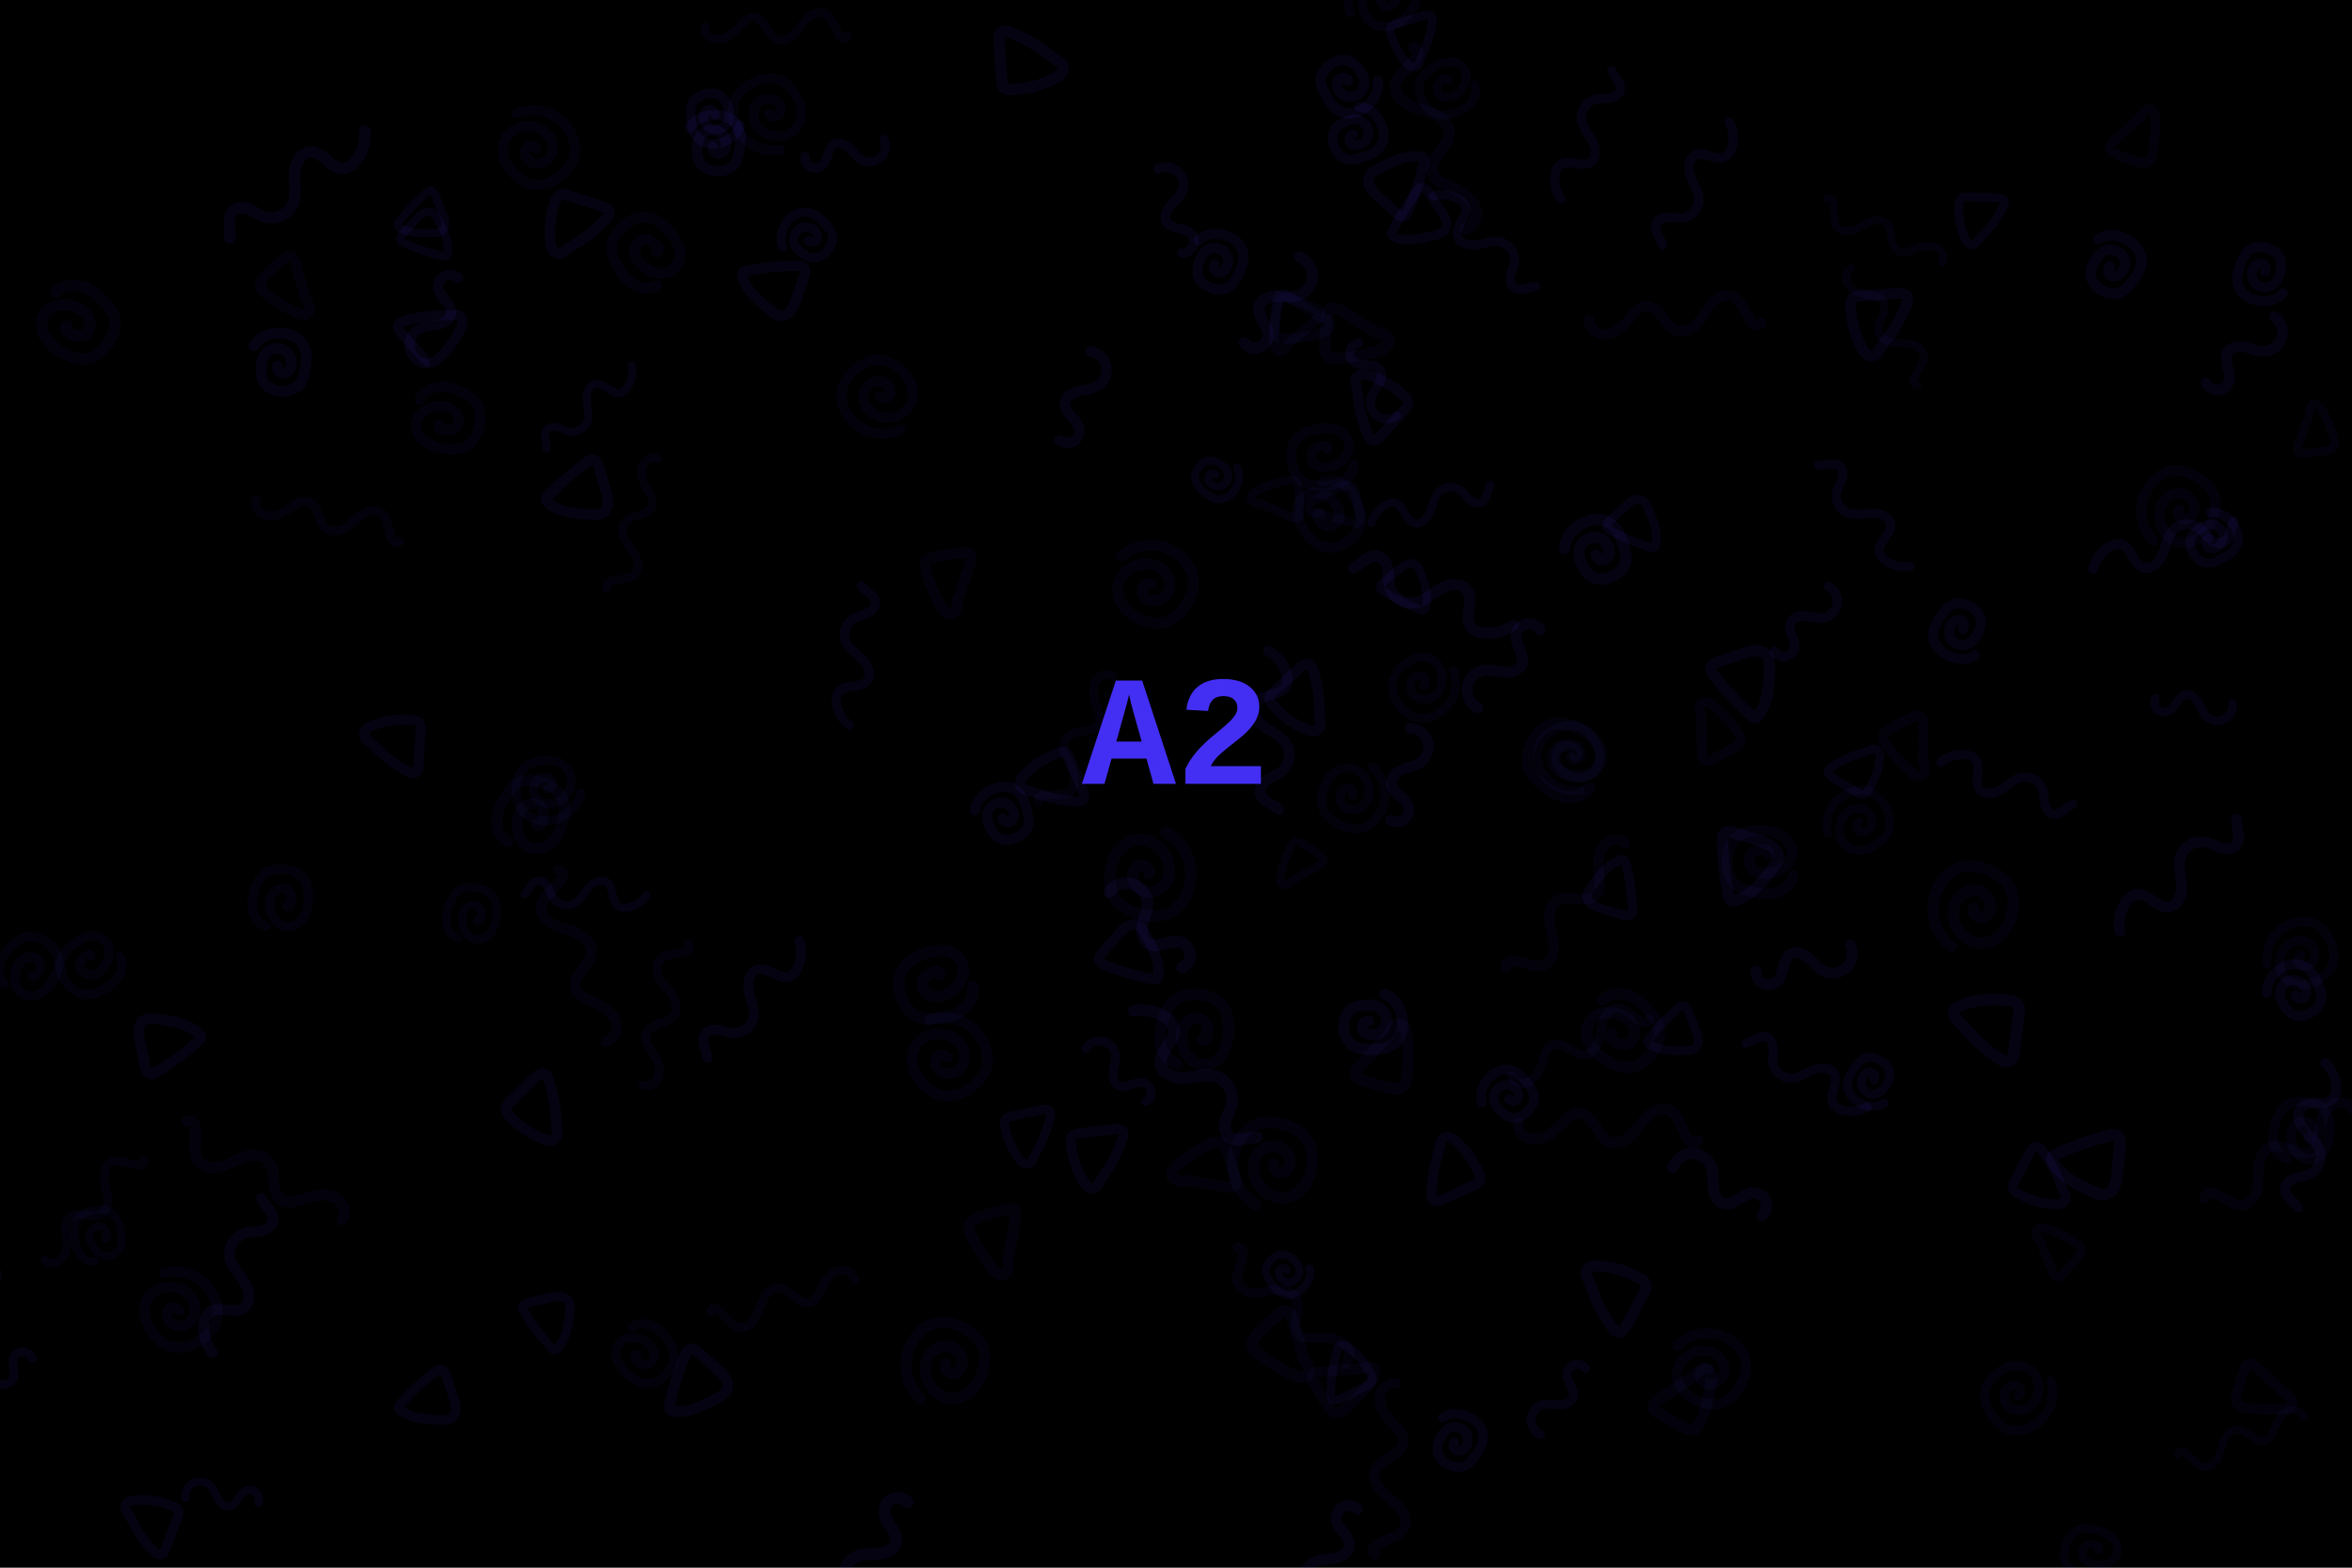
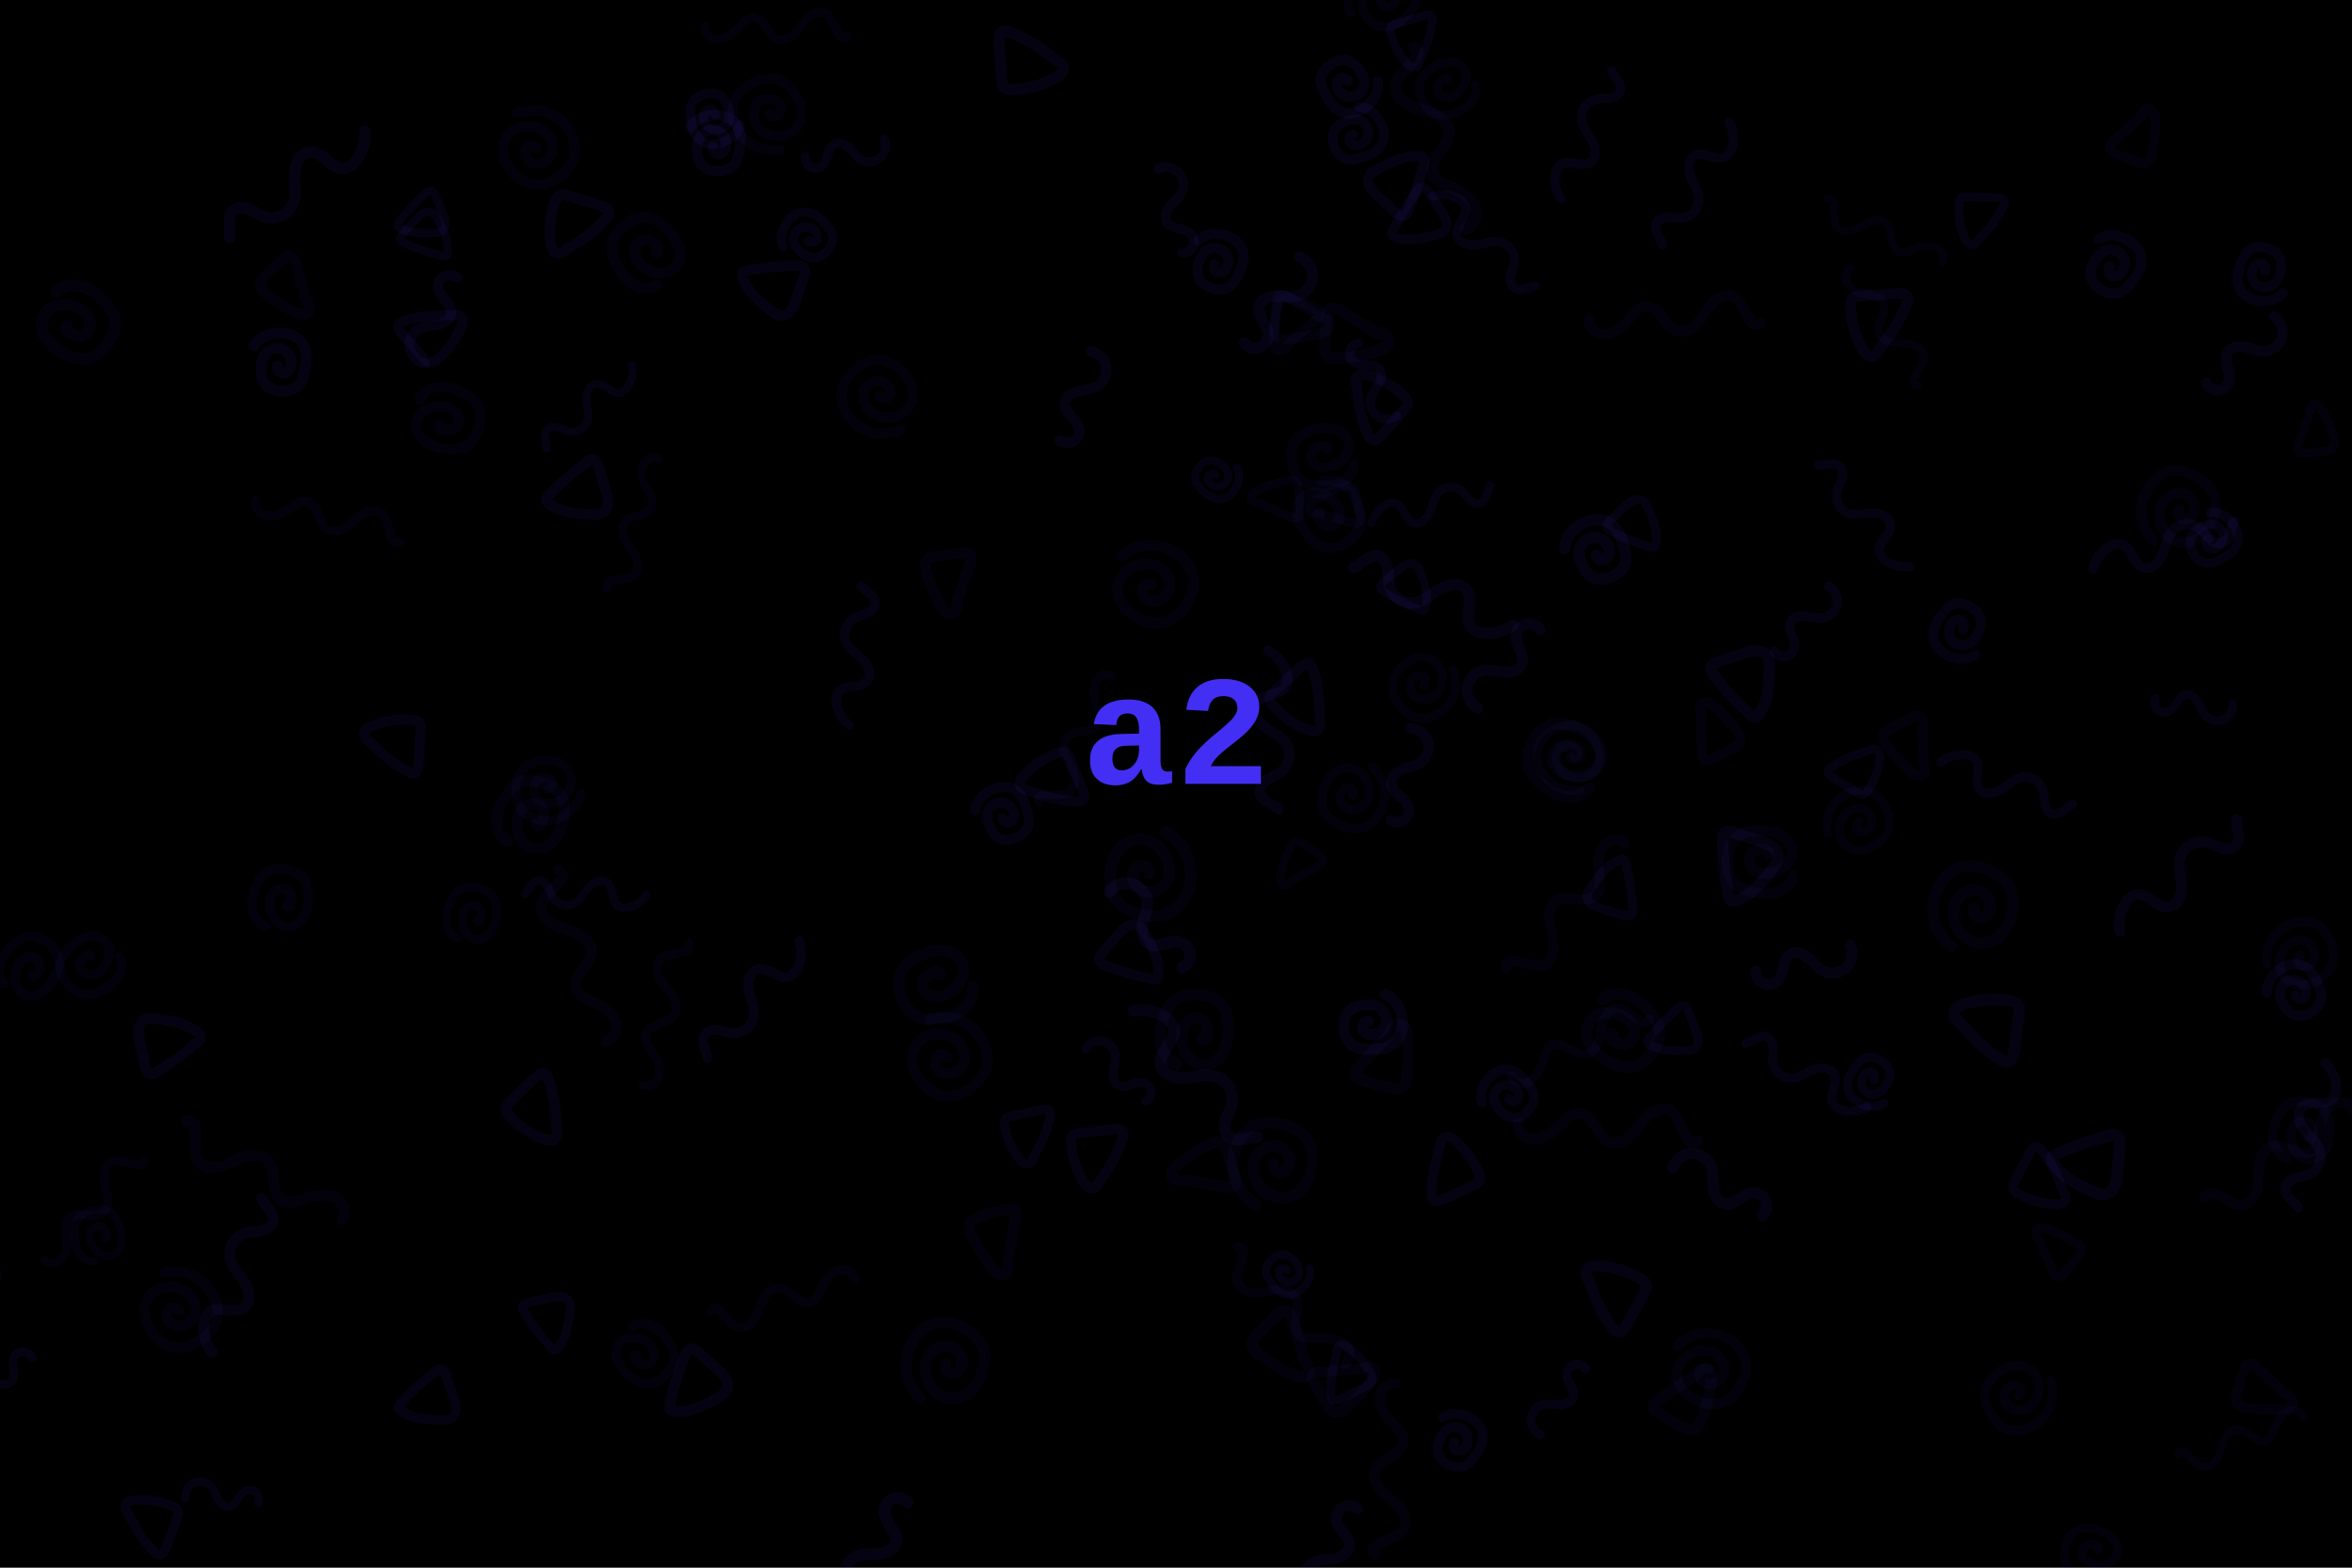
<svg xmlns="http://www.w3.org/2000/svg" xmlns:xlink="http://www.w3.org/1999/xlink" viewBox="0 0 1200 800">
  <style>
    :root { color: black; background-color: currentcolor; max-width: 100% }
    body { margin: 0 }
    path { fill: none; stroke: #432ff3; stroke-width: 5px; stroke-linecap: round; stroke-opacity: 0.05 }
    path:nth-child(odd) { stroke-opacity: 0.075 }
  </style>
  <rect width="100%" height="100%" fill="currentcolor" />
  <defs>
    <path id="t1" d="M7.76,10.89c-1.5,2.18-2.77,4.5-4.27,6.68-1.12,1.63-2.22,4-.86,5.41a4.34,4.34,0,0,0,2.25,1,130.06,130.06,0,0,0,24.85,3.36,2.65,2.65,0,0,0,2-.45,2.5,2.5,0,0,0,.51-2c-.43-7.43-5.32-13.76-10-19.55C21.15,4,20,2.67,18.4,2.18a5.71,5.71,0,0,0-5,1.19,16.87,16.87,0,0,0-3.43,4c-1.43,2.11-.79,1.36-2.23,3.47">
      <animate attributeName="opacity" repeatCount="indefinite" dur="20s" values="1;1;1;0;0;0;0;0;1" />
      <animateTransform attributeName="transform" type="rotate" repeatCount="indefinite" dur="80s" from="360 150 150" to="0 150 150" />
    </path>
    <path id="c1" d="M12.36,11.18a1.16,1.16,0,0,0-1.63-.11,3,3,0,0,0-.87,1.58c-.61,2.11-.78,4.58.55,6.32,1.71,2.23,5.36,2.21,7.57.46s3.15-4.69,3.26-7.5a13.18,13.18,0,0,0-1.89-7.67A9.12,9.12,0,0,0,12.85,0,9.93,9.93,0,0,0,4.51,3.82,20.08,20.08,0,0,0,.67,12.45c-.86,3.8-1.14,8,.63,11.44,2.31,4.55,7.64,6.85,12.72,7.3a13.12,13.12,0,0,0,7.81-1.32,15.12,15.12,0,0,0,5-5.68c2.11-3.59,3.87-7.56,3.88-11.73S28.64,3.9,24.84,2.21">
      <animate attributeName="opacity" repeatCount="indefinite" dur="20s" values="0;1;1;1;0;0;0;0;0" />
      <animateTransform attributeName="transform" type="rotate" repeatCount="indefinite" dur="80s" from="360 150 150" to="0 150 150" />
    </path>
    <path id="l1" d="M2.07,10.63a6,6,0,0,0,2.89,6A6,6,0,0,0,11.59,16c3.64-3.14,2.84-10.08,7.21-12.06,2.83-1.29,6.15.49,8.31,2.72s3.86,5,6.55,6.59a9.31,9.31,0,0,0,10.47-1A9.31,9.31,0,0,0,46.62,2">
      <animate attributeName="opacity" repeatCount="indefinite" dur="20s" values="0;0;1;1;1;0;0;0;0" />
      <animateTransform attributeName="transform" type="rotate" repeatCount="indefinite" dur="80s" from="360 150 150" to="0 150 150" />
    </path>
    <path id="t2" d="M23.42,19c-1.93-6-2.36-7.18-4.09-13.2-.54-1.88-1.82-4.21-3.71-3.74a3.78,3.78,0,0,0-1.45.88,120.75,120.75,0,0,0-9.68,9.15c-1.38,1.45-2.82,3.27-2.41,5.23a6.22,6.22,0,0,0,2.63,3.34,73,73,0,0,0,15.38,9.16c2,.87,4.64,1.5,6-.18s.26-4-1-5.75S24.06,21,23.42,19Z">
      <animate attributeName="opacity" repeatCount="indefinite" dur="20s" values="0;0;0;1;1;1;0;0;0" />
      <animateTransform attributeName="transform" type="rotate" repeatCount="indefinite" dur="80s" from="360 150 150" to="0 150 150" />
    </path>
    <path id="c2" d="M13.44,10.08a2.92,2.92,0,0,0-4.15-.66C7.93,10.56,8,12.75,8.79,14.32a6.86,6.86,0,0,0,8.38,3,7.23,7.23,0,0,0,4.17-8A11.85,11.85,0,0,0,18.15,4,11.42,11.42,0,0,0,12.33.14a9.79,9.79,0,0,0-7.4,2C1.72,4.41-.71,8.37.19,12.21a13.84,13.84,0,0,0,1.85,4,30.12,30.12,0,0,0,5,6.55A11.53,11.53,0,0,0,14.33,26,12.35,12.35,0,0,0,22,23.15c4.33-3.33,7.31-9,5.86-14.3">
      <animate attributeName="opacity" repeatCount="indefinite" dur="20s" values="0;0;0;0;1;1;1;0;0" />
      <animateTransform attributeName="transform" type="rotate" repeatCount="indefinite" dur="80s" from="360 150 150" to="0 150 150" />
    </path>
    <path id="l2" d="M85.7,8.9c.33-3.32-2.7-6.31-6-6.81s-6.62,1-9.21,3.12S65.89,10,63.64,12.49a9.41,9.41,0,0,1-4.58,3.19c-3.47.78-6.65-2.08-8.76-4.94s-4.2-6.21-7.64-7.11c-3.79-1-7.67,1.51-10.15,4.54s-4.16,6.7-6.93,9.47S18.31,22.12,15,20.06a12.07,12.07,0,0,1-3.69-4.46L7.93,9.85A7.14,7.14,0,0,0,5.39,6.91C4.22,6.3,2.5,6.56,2,7.78">
      <animate attributeName="opacity" repeatCount="indefinite" dur="20s" values="0;0;0;0;0;1;1;1;0" />
      <animateTransform attributeName="transform" type="rotate" repeatCount="indefinite" dur="80s" from="360 150 150" to="0 150 150" />
    </path>
    <path id="t3" d="M16.58,2.36A68.52,68.52,0,0,0,5.33,2.14,4.14,4.14,0,0,0,2.7,3C1.38,4.23,2.18,6.42,3,8l8.1,14.87c.65,1.2,1.43,2.5,2.75,2.87a4.89,4.89,0,0,0,3.37-.69A42.36,42.36,0,0,0,32.45,12.46a8.56,8.56,0,0,0,1.79-3.54,3.37,3.37,0,0,0-1.38-3.5A5,5,0,0,0,31,4.92C25.13,4.1,22.51,2.9,16.58,2.36Z">
      <animate attributeName="opacity" repeatCount="indefinite" dur="20s" values="1;0;0;0;0;0;1;1;1" />
      <animateTransform attributeName="transform" type="rotate" repeatCount="indefinite" dur="80s" from="360 150 150" to="0 150 150" />
    </path>
    <path id="c3" d="M16.66,19.31c0-2.1-2.84-3.38-4.68-2.35s-2.46,3.52-1.85,5.54c1.12,3.7,5.8,5.64,9.41,4.27s5.81-5.44,5.52-9.3a12.82,12.82,0,0,0-6-9.46A12.7,12.7,0,0,0,8,6.38,12.65,12.65,0,0,0,.54,15.12a20.73,20.73,0,0,0,.75,11.75,17.2,17.2,0,0,0,2.43,4.92c3.94,5.26,11.55,6.36,18,5a17.51,17.51,0,0,0,7.55-3.24,15.27,15.27,0,0,0,4.9-8.16A20.76,20.76,0,0,0,18.61,0">
      <animate attributeName="opacity" repeatCount="indefinite" dur="20s" values="1;0;0;0;0;0;0;1;1" />
      <animateTransform attributeName="transform" type="rotate" repeatCount="indefinite" dur="80s" from="360 150 150" to="0 150 150" />
    </path>
    <path id="l3" d="M2,19.86c2.37-3.51,2.92-9.08,7-10,2.51-.58,5,1.1,6.65,3.1s2.78,4.4,4.69,6.14a10.34,10.34,0,0,0,13.12.34c3.4-2.8,4.55-7.42,6.65-11.29S46.72.68,50.74,2.48c5.2,2.33,4.63,11.25,9.95,13.29a8.22,8.22,0,0,0,6.09-.56,18.15,18.15,0,0,0,9.57-9.86">
      <animate attributeName="opacity" repeatCount="indefinite" dur="20s" values="1;1;0;0;0;0;0;0;1" />
      <animateTransform attributeName="transform" type="rotate" repeatCount="indefinite" dur="80s" from="360 150 150" to="0 150 150" />
    </path>
  </defs>
  <use xlink:href="#t1" transform="translate(417.85 158.91) rotate(166.6) scale(1.05)" />
  <use xlink:href="#t1" transform="translate(0.38 439.03) rotate(131.04) scale(1.11)" />
  <use xlink:href="#t1" transform="translate(243.46 711.08) rotate(129.56) scale(0.98)" />
  <use xlink:href="#t1" transform="translate(692.98 108.37) rotate(280.11) scale(1.04)" />
  <use xlink:href="#t1" transform="translate(279.86 650.75) rotate(45.12) scale(0.92)" />
  <use xlink:href="#t1" transform="translate(562.22 467.06) rotate(9.05) scale(1.03)" />
  <use xlink:href="#t1" transform="translate(904.37 416.17) rotate(75.78) scale(1.16)" />
  <use xlink:href="#t1" transform="translate(1094.59 602) rotate(153.02) scale(1.18)" />
  <use xlink:href="#t1" transform="translate(235.85 106.64) rotate(125.86) scale(0.82)" />
  <use xlink:href="#t1" transform="translate(887.18 319.43) rotate(39.67) scale(1.14)" />
  <use xlink:href="#t1" transform="translate(708.49 281.46) rotate(18.84) scale(0.84)" />
  <use xlink:href="#t1" transform="translate(376.51 690.13) rotate(99.76) scale(1.09)" />
  <use xlink:href="#t1" transform="translate(4.09 544.66) rotate(104.86) scale(1.17)" />
  <use xlink:href="#t1" transform="translate(322.2 248.69) rotate(131.48) scale(1.06)" />
  <use xlink:href="#t1" transform="translate(205.82 103.84) rotate(10.42) scale(0.83)" />
  <use xlink:href="#t1" transform="translate(58.09 532.47) rotate(315.64) scale(1.07)" />
  <use xlink:href="#t1" transform="translate(746.01 102.32) rotate(113.62) scale(0.96)" />
  <use xlink:href="#t1" transform="translate(812.58 474.55) rotate(253.89) scale(0.94)" />
  <use xlink:href="#t1" transform="translate(875.75 523.17) rotate(126.21) scale(0.87)" />
  <use xlink:href="#t1" transform="translate(822.82 249.43) rotate(14.52) scale(0.88)" />
  <use xlink:href="#c1" transform="translate(1191.1 589.93) rotate(171.31) scale(0.97)" />
  <use xlink:href="#c1" transform="translate(286.49 434.15) rotate(184.1) scale(1.11)" />
  <use xlink:href="#c1" transform="translate(805.18 536.23) rotate(290.8) scale(1.16)" />
  <use xlink:href="#c1" transform="translate(43.28 472.53) rotate(36.09) scale(0.95)" />
  <use xlink:href="#c1" transform="translate(159.71 471.07) rotate(171.32) scale(0.96)" />
  <use xlink:href="#c1" transform="translate(24.09 511.38) rotate(197.93) scale(0.95)" />
  <use xlink:href="#c1" transform="translate(66.9 635.25) rotate(150.69) scale(0.82)" />
  <use xlink:href="#c1" transform="translate(738.6 26.34) rotate(45.41) scale(0.88)" />
  <use xlink:href="#c1" transform="translate(629.6 541.18) rotate(171.55) scale(1.17)" />
  <use xlink:href="#c1" transform="translate(1081.37 781.51) rotate(96.01) scale(0.86)" />
  <use xlink:href="#c1" transform="translate(910.88 419.93) rotate(76.46) scale(1.09)" />
  <use xlink:href="#c1" transform="translate(352.7 124.53) rotate(124.56) scale(1.1)" />
  <use xlink:href="#c1" transform="translate(309.96 696.74) rotate(297.6) scale(0.93)" />
  <use xlink:href="#c1" transform="translate(682.76 213.36) rotate(66.32) scale(1)" />
  <use xlink:href="#c1" transform="translate(819.82 374.18) rotate(102.49) scale(1.18)" />
  <use xlink:href="#c1" transform="translate(17.48 176.14) rotate(287.42) scale(1.17)" />
  <use xlink:href="#c1" transform="translate(212.9 230.15) rotate(267.43) scale(1.05)" />
  <use xlink:href="#c1" transform="translate(254.94 478.3) rotate(174.22) scale(0.86)" />
  <use xlink:href="#c1" transform="translate(482.11 478.29) rotate(55.56) scale(1.16)" />
  <use xlink:href="#c1" transform="translate(656.02 263.84) rotate(311.3) scale(1.04)" />
  <use xlink:href="#l1" transform="translate(593.95 502.62) rotate(236.96) scale(1.18)" />
  <use xlink:href="#l1" transform="translate(893.2 631.2) rotate(219.28) scale(1.14)" />
  <use xlink:href="#l1" transform="translate(702.09 170.47) rotate(73.31) scale(0.92)" />
  <use xlink:href="#l1" transform="translate(1117.52 187.1) rotate(326.86) scale(1.07)" />
  <use xlink:href="#l1" transform="translate(474.66 772.49) rotate(128.37) scale(1.19)" />
  <use xlink:href="#l1" transform="translate(897.41 325.71) rotate(321.01) scale(0.95)" />
  <use xlink:href="#l1" transform="translate(795.11 328.94) rotate(139.56) scale(1.12)" />
  <use xlink:href="#l1" transform="translate(529.74 220.94) rotate(300.1) scale(1.06)" />
  <use xlink:href="#l1" transform="translate(22.07 700.72) rotate(153.83) scale(0.86)" />
  <use xlink:href="#l1" transform="translate(1100.34 346.96) rotate(14.86) scale(0.87)" />
  <use xlink:href="#l1" transform="translate(817.03 703.9) rotate(135.19) scale(0.9)" />
  <use xlink:href="#l1" transform="translate(698.18 416.19) rotate(292.98) scale(1.06)" />
  <use xlink:href="#l1" transform="translate(131.11 775.89) rotate(195.16) scale(0.82)" />
  <use xlink:href="#l1" transform="translate(578.19 569.51) rotate(232.34) scale(0.9)" />
  <use xlink:href="#l1" transform="translate(624.4 168.35) rotate(313.68) scale(1.15)" />
  <use xlink:href="#l1" transform="translate(408.69 70.18) rotate(358.83) scale(0.91)" />
  <use xlink:href="#l1" transform="translate(592.84 131.89) rotate(265.18) scale(0.98)" />
  <use xlink:href="#l1" transform="translate(243.92 145.75) rotate(122.15) scale(1.03)" />
  <use xlink:href="#l1" transform="translate(703.58 774.74) rotate(124.34) scale(1.1)" />
  <use xlink:href="#l1" transform="translate(892.7 484.14) rotate(355.42) scale(1.1)" />
  <use xlink:href="#t2" transform="translate(481.58 270.36) rotate(35.97) scale(1.09)" />
  <use xlink:href="#t2" transform="translate(1081.68 91.79) rotate(244.33) scale(0.99)" />
  <use xlink:href="#t2" transform="translate(638.78 160.15) rotate(319.24) scale(1.02)" />
  <use xlink:href="#t2" transform="translate(846.51 737.05) rotate(253.73) scale(1.15)" />
  <use xlink:href="#t2" transform="translate(640.42 589.33) rotate(116.48) scale(1.11)" />
  <use xlink:href="#t2" transform="translate(885.29 394.75) rotate(196.19) scale(1.01)" />
  <use xlink:href="#t2" transform="translate(501.51 606.56) rotate(27.41) scale(1.14)" />
  <use xlink:href="#t2" transform="translate(636.6 666.3) rotate(0.52) scale(1.18)" />
  <use xlink:href="#t2" transform="translate(1183.42 240.94) rotate(216.36) scale(0.88)" />
  <use xlink:href="#t2" transform="translate(1064.83 652.31) rotate(175.16) scale(0.9)" />
  <use xlink:href="#t2" transform="translate(662.66 168.51) rotate(318.27) scale(1.17)" />
  <use xlink:href="#t2" transform="translate(673.37 254) rotate(130.85) scale(0.89)" />
  <use xlink:href="#t2" transform="translate(963.95 358.39) rotate(17) scale(1.03)" />
  <use xlink:href="#t2" transform="translate(1131.28 702.17) rotate(331.02) scale(1.03)" />
  <use xlink:href="#t2" transform="translate(668.73 143.91) rotate(66.29) scale(0.98)" />
  <use xlink:href="#t2" transform="translate(674.33 425.25) rotate(78.57) scale(0.83)" />
  <use xlink:href="#t2" transform="translate(703.07 254.89) rotate(123.24) scale(0.9)" />
  <use xlink:href="#t2" transform="translate(699.37 566.97) rotate(239.89) scale(1.18)" />
  <use xlink:href="#t2" transform="translate(663.25 718.8) rotate(283.33) scale(1.08)" />
  <use xlink:href="#t2" transform="translate(130.98 128.1) rotate(1.3) scale(1.04)" />
  <use xlink:href="#c2" transform="translate(520.6 431.87) rotate(200.58) scale(1.01)" />
  <use xlink:href="#c2" transform="translate(358 43.67) rotate(28.14) scale(0.96)" />
  <use xlink:href="#c2" transform="translate(1006.59 304.73) rotate(70.18) scale(1.01)" />
  <use xlink:href="#c2" transform="translate(1182.53 520.21) rotate(190.09) scale(1)" />
  <use xlink:href="#c2" transform="translate(674.93 29.48) rotate(5.58) scale(1.04)" />
  <use xlink:href="#c2" transform="translate(960.69 536.85) rotate(71.07) scale(0.89)" />
  <use xlink:href="#c2" transform="translate(645.86 640.06) rotate(0.06) scale(0.8)" />
  <use xlink:href="#c2" transform="translate(143.95 204.9) rotate(225.64) scale(1.09)" />
  <use xlink:href="#c2" transform="translate(607.74 237.23) rotate(345.68) scale(0.8)" />
  <use xlink:href="#c2" transform="translate(617.08 151.88) rotate(241.48) scale(1.02)" />
  <use xlink:href="#c2" transform="translate(1070.19 152.76) rotate(253.43) scale(1.06)" />
  <use xlink:href="#c2" transform="translate(825.82 298.78) rotate(196.78) scale(1.14)" />
  <use xlink:href="#c2" transform="translate(737.22 751.71) rotate(250.1) scale(0.97)" />
  <use xlink:href="#c2" transform="translate(366.41 92.39) rotate(224.27) scale(1.05)" />
  <use xlink:href="#c2" transform="translate(1156.5 121.58) rotate(55.87) scale(1)" />
  <use xlink:href="#c2" transform="translate(1115.95 285.93) rotate(278.35) scale(0.93)" />
  <use xlink:href="#c2" transform="translate(426.41 129.78) rotate(170.08) scale(0.93)" />
  <use xlink:href="#c2" transform="translate(677.06 78.17) rotate(287.03) scale(0.98)" />
  <use xlink:href="#c2" transform="translate(783.23 569.92) rotate(177.04) scale(0.96)" />
  <use xlink:href="#c2" transform="translate(680.51 526.66) rotate(305.79) scale(1.11)" />
  <use xlink:href="#l2" transform="translate(79.35 595.22) rotate(133.93) scale(0.86)" />
  <use xlink:href="#l2" transform="translate(98.01 563.63) rotate(31.61) scale(1.12)" />
  <use xlink:href="#l2" transform="translate(900.74 172.88) rotate(180.15) scale(1.05)" />
  <use xlink:href="#l2" transform="translate(635.3 629.88) rotate(46.44) scale(0.97)" />
  <use xlink:href="#l2" transform="translate(203.74 283.64) rotate(195.38) scale(0.91)" />
  <use xlink:href="#l2" transform="translate(729.33 19.42) rotate(73.41) scale(1.15)" />
  <use xlink:href="#l2" transform="translate(1107.77 736.7) rotate(342.9) scale(0.8)" />
  <use xlink:href="#l2" transform="translate(433.79 25.35) rotate(183.09) scale(0.87)" />
  <use xlink:href="#l2" transform="translate(358.63 481.58) rotate(106.99) scale(0.91)" />
  <use xlink:href="#l2" transform="translate(302.98 299.63) rotate(290.46) scale(0.85)" />
  <use xlink:href="#l2" transform="translate(693.13 794.44) rotate(276.15) scale(1.05)" />
  <use xlink:href="#l2" transform="translate(523.03 407.41) rotate(299.59) scale(0.89)" />
  <use xlink:href="#l2" transform="translate(1118.92 605.41) rotate(328.21) scale(1.05)" />
  <use xlink:href="#l2" transform="translate(359.07 662.89) rotate(346.65) scale(0.9)" />
  <use xlink:href="#l2" transform="translate(973.66 201.2) rotate(239.61) scale(0.82)" />
  <use xlink:href="#l2" transform="translate(933.75 95.33) rotate(28.19) scale(0.8)" />
  <use xlink:href="#l2" transform="translate(867.73 590.75) rotate(184.87) scale(1.1)" />
  <use xlink:href="#l2" transform="translate(760.95 489.77) rotate(313.06) scale(1.05)" />
  <use xlink:href="#l2" transform="translate(845.92 525.81) rotate(156.79) scale(0.91)" />
  <use xlink:href="#l2" transform="translate(292.6 439.82) rotate(73.75) scale(1.08)" />
  <use xlink:href="#t3" transform="translate(824.07 684.12) rotate(237.15) scale(1.12)" />
  <use xlink:href="#t3" transform="translate(80.6 797.23) rotate(229.42) scale(0.97)" />
  <use xlink:href="#t3" transform="translate(1026.14 102.15) rotate(120.44) scale(0.88)" />
  <use xlink:href="#t3" transform="translate(977.53 150.51) rotate(114.88) scale(1.11)" />
  <use xlink:href="#t3" transform="translate(929.48 392.18) rotate(330.09) scale(0.86)" />
  <use xlink:href="#t3" transform="translate(677.01 716.34) rotate(271.62) scale(0.88)" />
  <use xlink:href="#t3" transform="translate(670.72 335.56) rotate(76.14) scale(1.06)" />
  <use xlink:href="#t3" transform="translate(727.88 614.57) rotate(273.91) scale(1.02)" />
  <use xlink:href="#t3" transform="translate(697.75 228.14) rotate(250.56) scale(1.05)" />
  <use xlink:href="#t3" transform="translate(554.51 411.88) rotate(186.67) scale(1.03)" />
  <use xlink:href="#t3" transform="translate(1040.54 581.32) rotate(56.28) scale(0.98)" />
  <use xlink:href="#t3" transform="translate(280.31 544.42) rotate(74.12) scale(1.06)" />
  <use xlink:href="#t3" transform="translate(576.94 576.44) rotate(111.87) scale(1.03)" />
  <use xlink:href="#t3" transform="translate(211.83 398.69) rotate(211.86) scale(1.03)" />
  <use xlink:href="#t3" transform="translate(1024.83 546.63) rotate(215.89) scale(1.18)" />
  <use xlink:href="#t3" transform="translate(733.52 6.81) rotate(101.41) scale(0.86)" />
  <use xlink:href="#t3" transform="translate(315.13 109.09) rotate(135.96) scale(1.07)" />
  <use xlink:href="#t3" transform="translate(510.37 11.58) rotate(24.57) scale(1.14)" />
  <use xlink:href="#t3" transform="translate(539.11 565.72) rotate(106.3) scale(0.92)" />
  <use xlink:href="#t3" transform="translate(200.11 163.05) rotate(346.72) scale(1.01)" />
  <use xlink:href="#c3" transform="translate(66.39 658.47) rotate(332.87) scale(1.05)" />
  <use xlink:href="#c3" transform="translate(698.8 21.28) rotate(236.66) scale(0.95)" />
  <use xlink:href="#c3" transform="translate(821.75 396.73) rotate(157.33) scale(0.9)" />
  <use xlink:href="#c3" transform="translate(247.91 69.17) rotate(324.53) scale(1.04)" />
  <use xlink:href="#c3" transform="translate(414.98 69.31) rotate(157.33) scale(0.99)" />
  <use xlink:href="#c3" transform="translate(573.65 418.59) rotate(15.86) scale(1.18)" />
  <use xlink:href="#c3" transform="translate(456.92 530.88) rotate(328.92) scale(1.09)" />
  <use xlink:href="#c3" transform="translate(845.98 703.04) rotate(301.15) scale(1.02)" />
  <use xlink:href="#c3" transform="translate(1115.11 286.97) rotate(213.52) scale(1.06)" />
  <use xlink:href="#c3" transform="translate(732.71 328.35) rotate(57.09) scale(0.88)" />
  <use xlink:href="#c3" transform="translate(661.14 621.34) rotate(198.18) scale(1.16)" />
  <use xlink:href="#c3" transform="translate(1037.47 689.57) rotate(59.47) scale(0.94)" />
  <use xlink:href="#c3" transform="translate(1015.23 491.96) rotate(204.87) scale(1.16)" />
  <use xlink:href="#c3" transform="translate(1162.64 507.94) rotate(249.64) scale(0.92)" />
  <use xlink:href="#c3" transform="translate(296.77 388.18) rotate(91.08) scale(0.89)" />
  <use xlink:href="#c3" transform="translate(939.47 439.87) rotate(244.43) scale(0.87)" />
  <use xlink:href="#c3" transform="translate(487.84 724.31) rotate(210.37) scale(1.13)" />
  <use xlink:href="#c3" transform="translate(474.59 207.33) rotate(141.76) scale(1.03)" />
  <use xlink:href="#c3" transform="translate(685.13 383.38) rotate(28.08) scale(0.91)" />
  <use xlink:href="#c3" transform="translate(559.68 300.45) rotate(306.47) scale(1.11)" />
  <use xlink:href="#l3" transform="translate(700.37 269.07) rotate(30.86) scale(1.14)" />
  <use xlink:href="#l3" transform="translate(1154.64 435.18) rotate(147.26) scale(1.09)" />
  <use xlink:href="#l3" transform="translate(622.86 595.28) rotate(236.71) scale(1.19)" />
  <use xlink:href="#l3" transform="translate(9.76 647.61) rotate(114.65) scale(0.89)" />
  <use xlink:href="#l3" transform="translate(900.99 516.99) rotate(38.93) scale(0.92)" />
  <use xlink:href="#l3" transform="translate(153.36 620) rotate(118.61) scale(1.09)" />
  <use xlink:href="#l3" transform="translate(763.89 264.06) rotate(173.46) scale(0.84)" />
  <use xlink:href="#l3" transform="translate(1144.34 285.52) rotate(172.54) scale(1)" />
  <use xlink:href="#l3" transform="translate(268.82 216.36) rotate(327.02) scale(0.8)" />
  <use xlink:href="#l3" transform="translate(346.43 526.1) rotate(319.17) scale(1)" />
  <use xlink:href="#l3" transform="translate(631.11 412.43) rotate(277.31) scale(1.07)" />
  <use xlink:href="#l3" transform="translate(1153.57 610.79) rotate(291.61) scale(0.99)" />
  <use xlink:href="#l3" transform="translate(1050.19 427.41) rotate(208.73) scale(0.93)" />
  <use xlink:href="#l3" transform="translate(770.13 158.76) rotate(232.5) scale(0.92)" />
  <use xlink:href="#l3" transform="translate(104.58 102.01) rotate(332.68) scale(1.16)" />
  <use xlink:href="#l3" transform="translate(832.63 114.44) rotate(309.61) scale(0.94)" />
  <use xlink:href="#l3" transform="translate(942.42 226.33) rotate(58.91) scale(0.92)" />
  <use xlink:href="#l3" transform="translate(457.83 302.36) rotate(106.05) scale(0.94)" />
  <use xlink:href="#l3" transform="translate(838.82 44.35) rotate(122.57) scale(0.93)" />
  <use xlink:href="#l3" transform="translate(269.32 439.98) rotate(11.46) scale(0.82)" />
-   <text x="600" y="400" font-family="courier new, courier, monospace" font-weight="bold" font-size="80" fill="#432ff3" text-anchor="middle" alignment-baseline="middle">A2
+   <text x="600" y="400" font-family="courier new, courier, monospace" font-weight="bold" font-size="80" fill="#432ff3" text-anchor="middle" alignment-baseline="middle">a2
  </text>
</svg>
